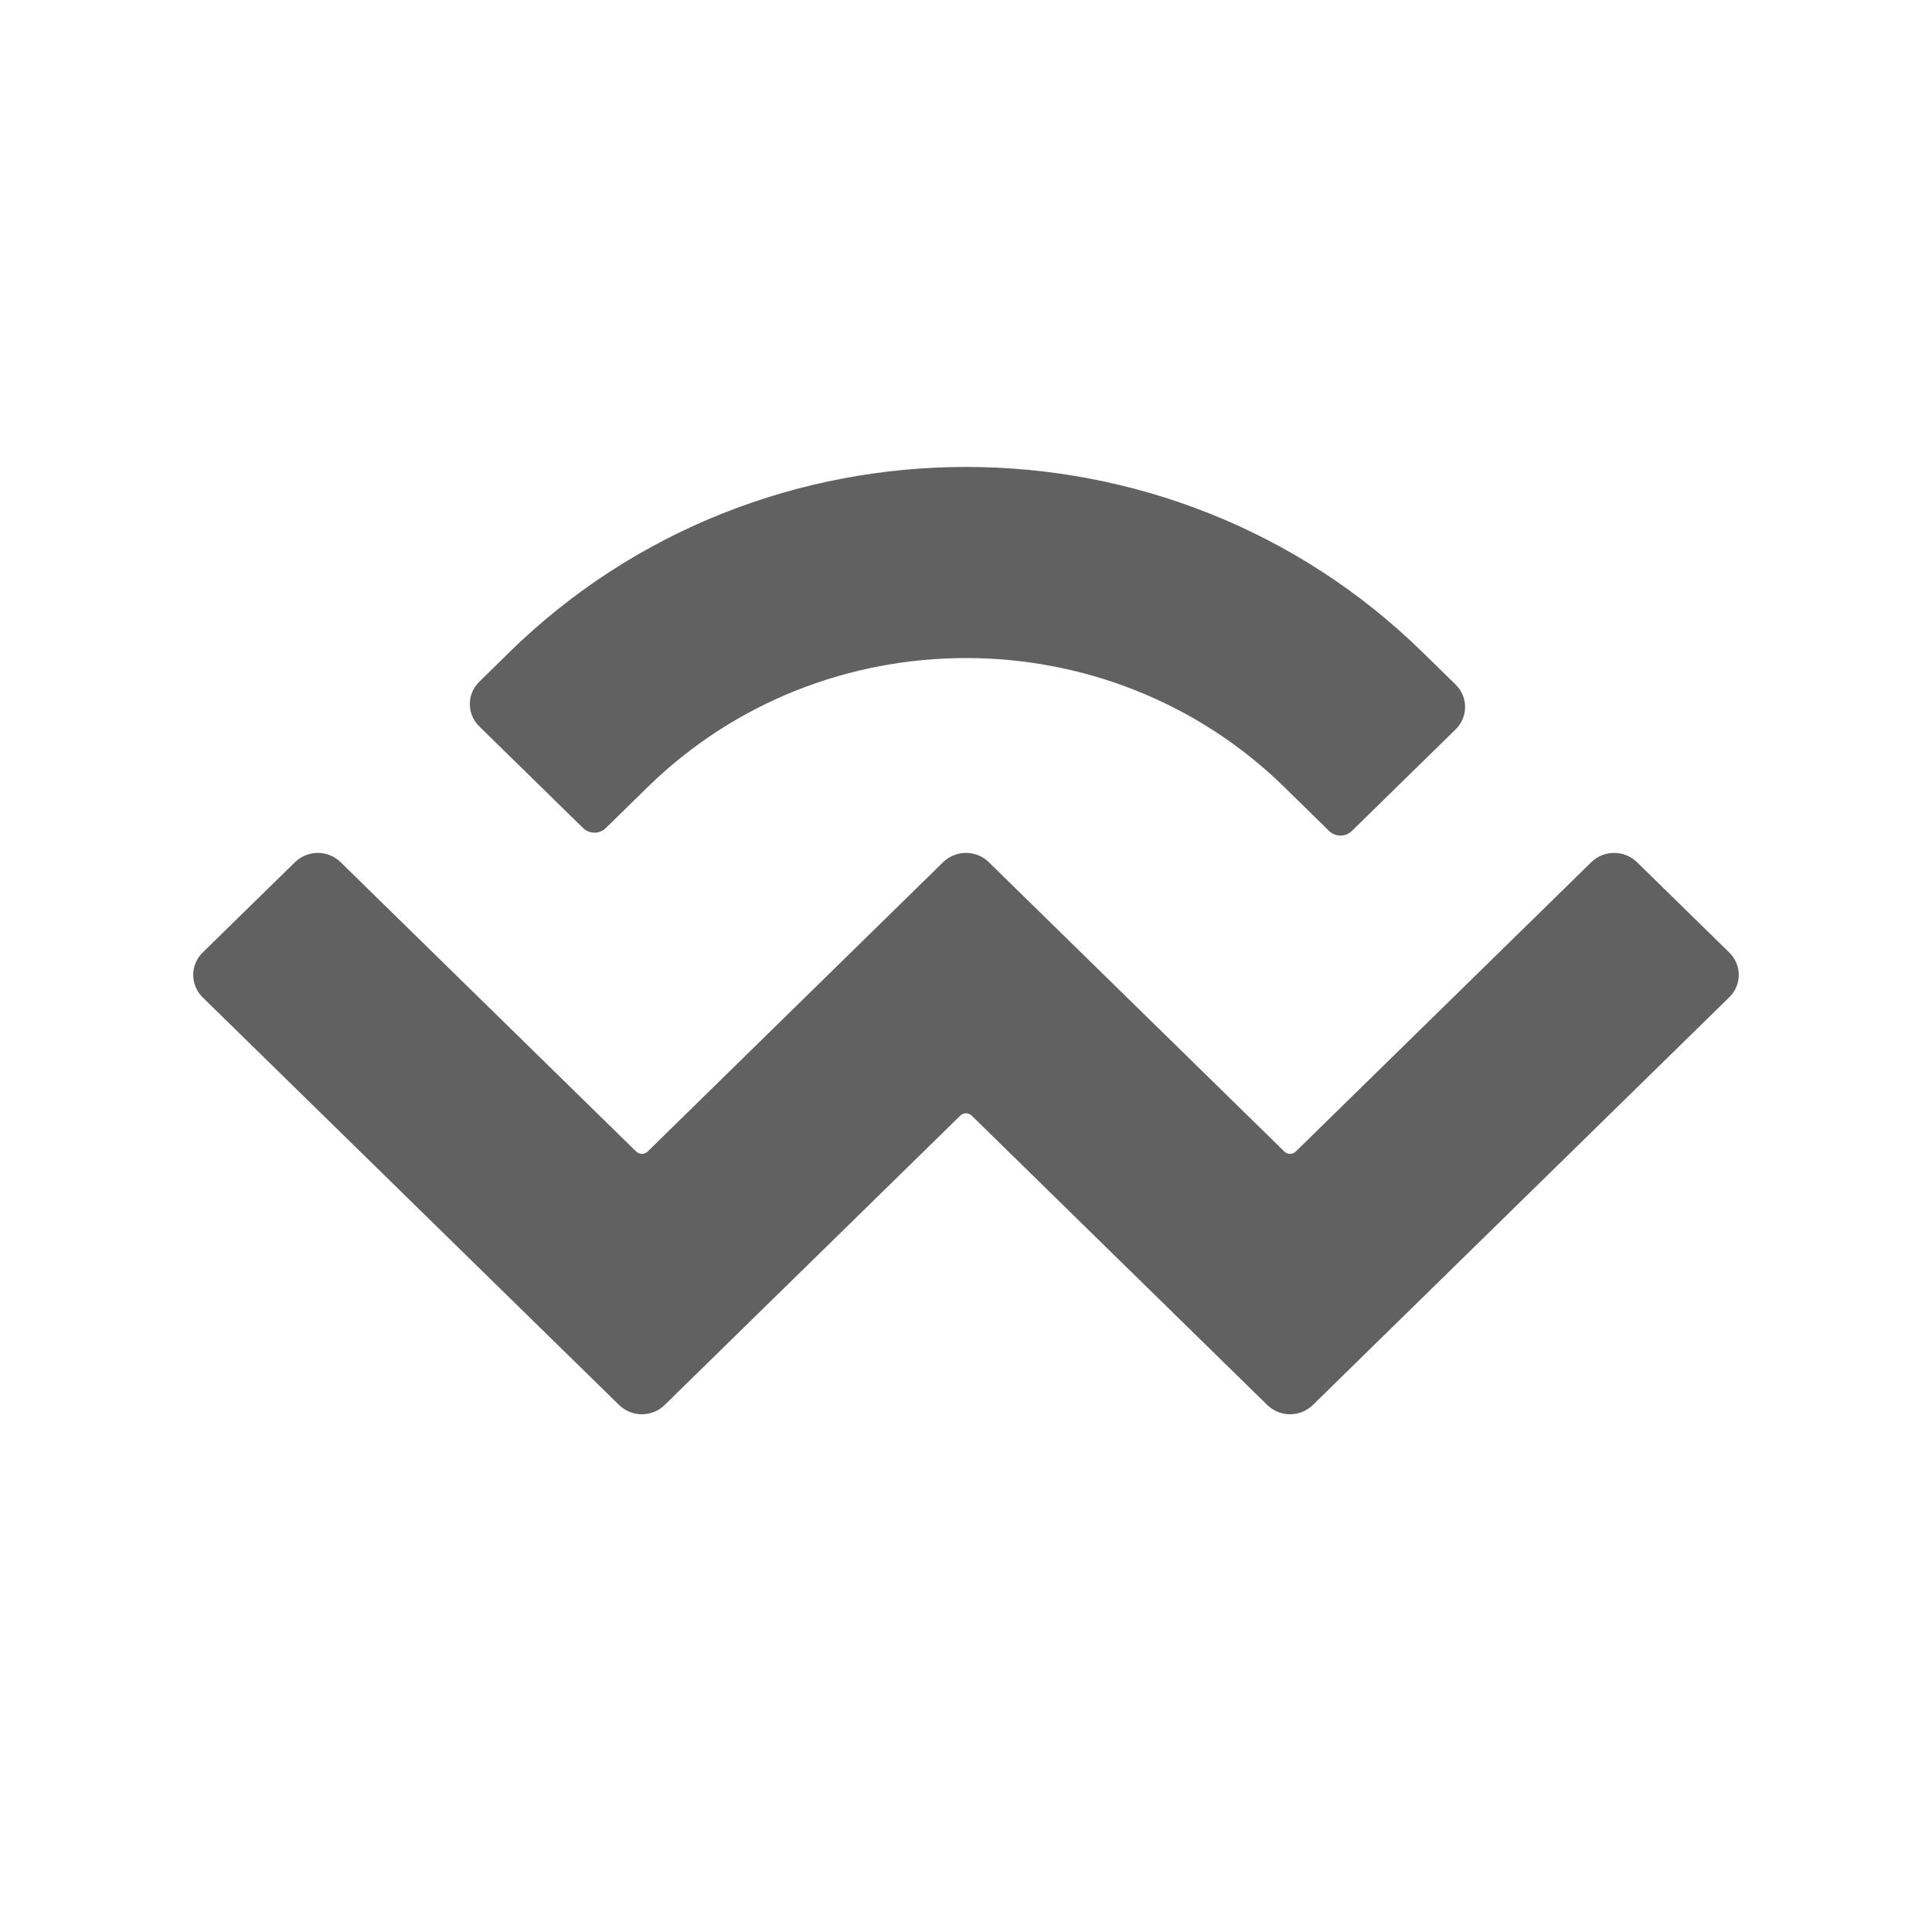
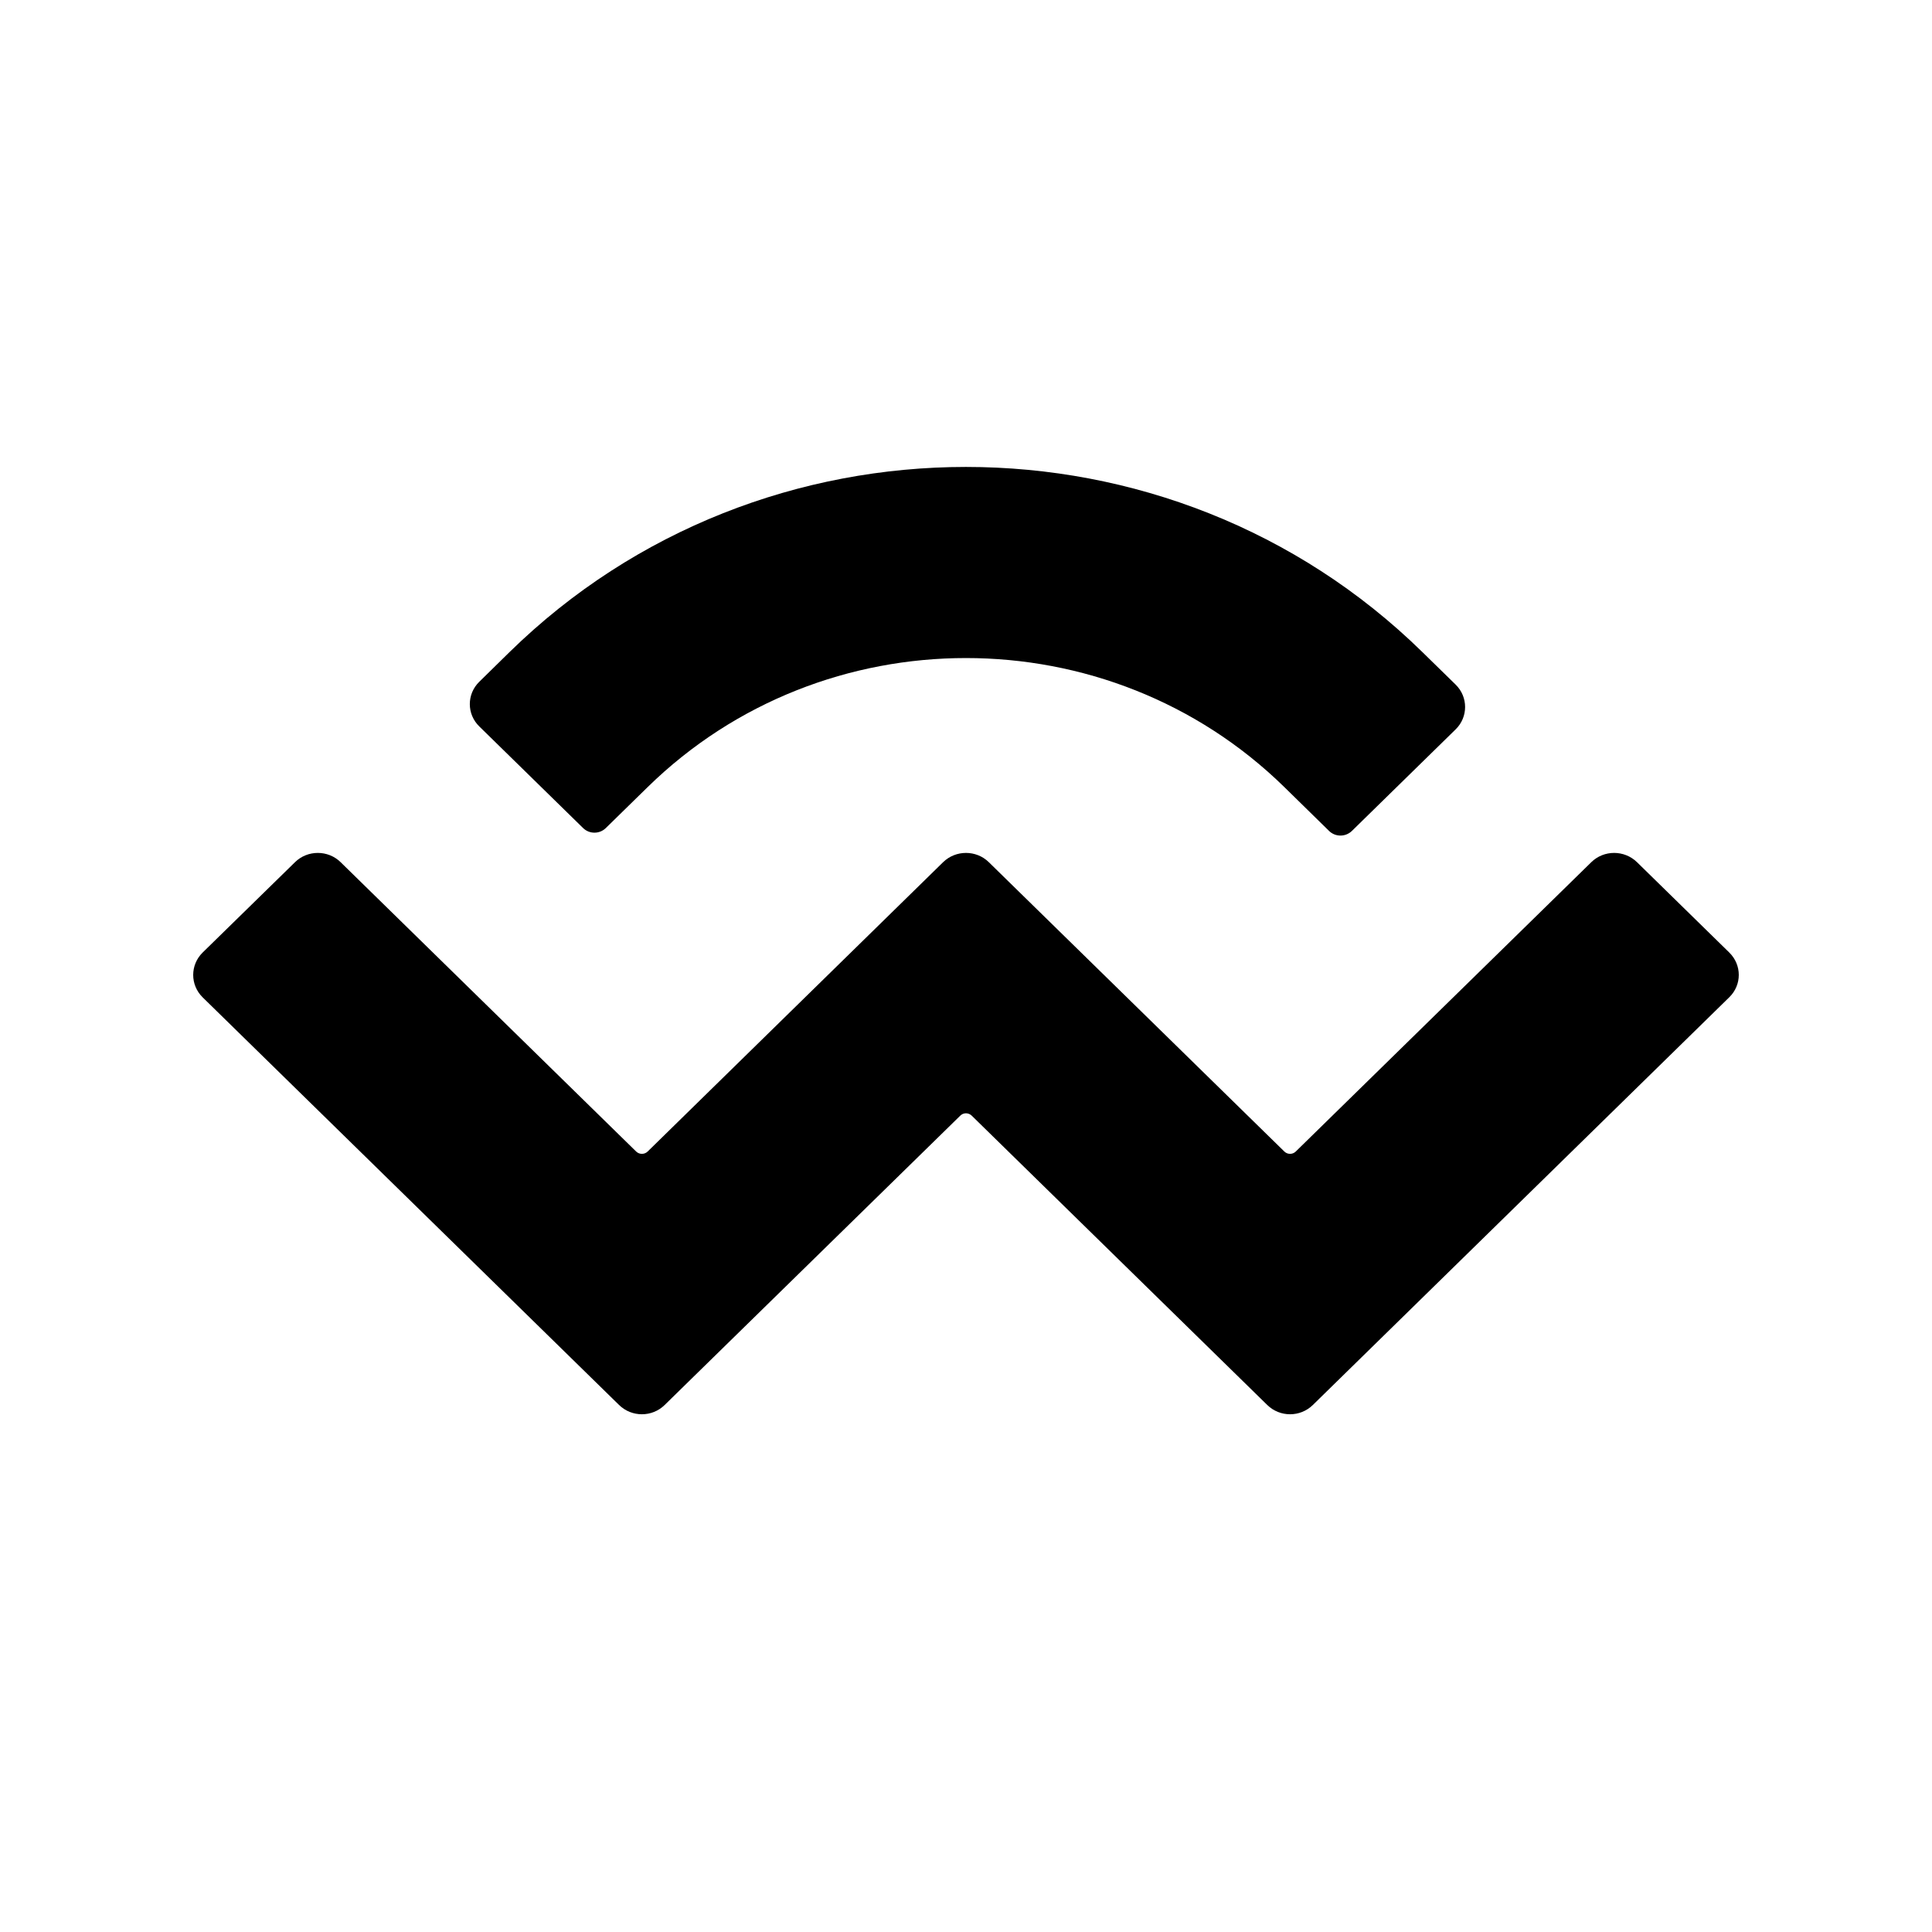
<svg xmlns="http://www.w3.org/2000/svg" width="24" height="24" viewBox="0 0 24 24" fill="none">
-   <path d="M17.669 8.1C14.538 5.034 9.461 5.034 6.33 8.1L5.954 8.469C5.797 8.622 5.797 8.871 5.954 9.024L7.243 10.286C7.321 10.363 7.448 10.363 7.526 10.286L8.045 9.778C10.229 7.64 13.771 7.64 15.955 9.778L16.51 10.322C16.588 10.399 16.715 10.399 16.794 10.322L18.083 9.06C18.239 8.907 18.239 8.658 18.083 8.505L17.669 8.1ZM3.665 10.71L2.517 11.833C2.361 11.987 2.361 12.235 2.517 12.389L7.69 17.453C7.847 17.607 8.101 17.607 8.257 17.453L11.929 13.859C11.968 13.82 12.031 13.82 12.071 13.859L15.742 17.453C15.899 17.607 16.152 17.607 16.309 17.453L21.482 12.388C21.639 12.235 21.639 11.987 21.482 11.833L20.335 10.71C20.178 10.557 19.924 10.557 19.768 10.71L16.096 14.305C16.057 14.343 15.994 14.343 15.955 14.305L12.283 10.71C12.127 10.557 11.873 10.557 11.716 10.71L8.045 14.305C8.006 14.343 7.942 14.343 7.903 14.305L4.231 10.71C4.075 10.557 3.821 10.557 3.665 10.71Z" fill="#616161" />
+   <path d="M17.669 8.1C14.538 5.034 9.461 5.034 6.33 8.1L5.954 8.469C5.797 8.622 5.797 8.871 5.954 9.024L7.243 10.286C7.321 10.363 7.448 10.363 7.526 10.286L8.045 9.778C10.229 7.64 13.771 7.64 15.955 9.778L16.51 10.322C16.588 10.399 16.715 10.399 16.794 10.322L18.083 9.06C18.239 8.907 18.239 8.658 18.083 8.505L17.669 8.1ZM3.665 10.71L2.517 11.833C2.361 11.987 2.361 12.235 2.517 12.389L7.69 17.453C7.847 17.607 8.101 17.607 8.257 17.453L11.929 13.859C11.968 13.82 12.031 13.82 12.071 13.859L15.742 17.453C15.899 17.607 16.152 17.607 16.309 17.453L21.482 12.388C21.639 12.235 21.639 11.987 21.482 11.833L20.335 10.71C20.178 10.557 19.924 10.557 19.768 10.71L16.096 14.305C16.057 14.343 15.994 14.343 15.955 14.305L12.283 10.71C12.127 10.557 11.873 10.557 11.716 10.71L8.045 14.305C8.006 14.343 7.942 14.343 7.903 14.305L4.231 10.71C4.075 10.557 3.821 10.557 3.665 10.71Z" fill="currentColor" />
</svg>
